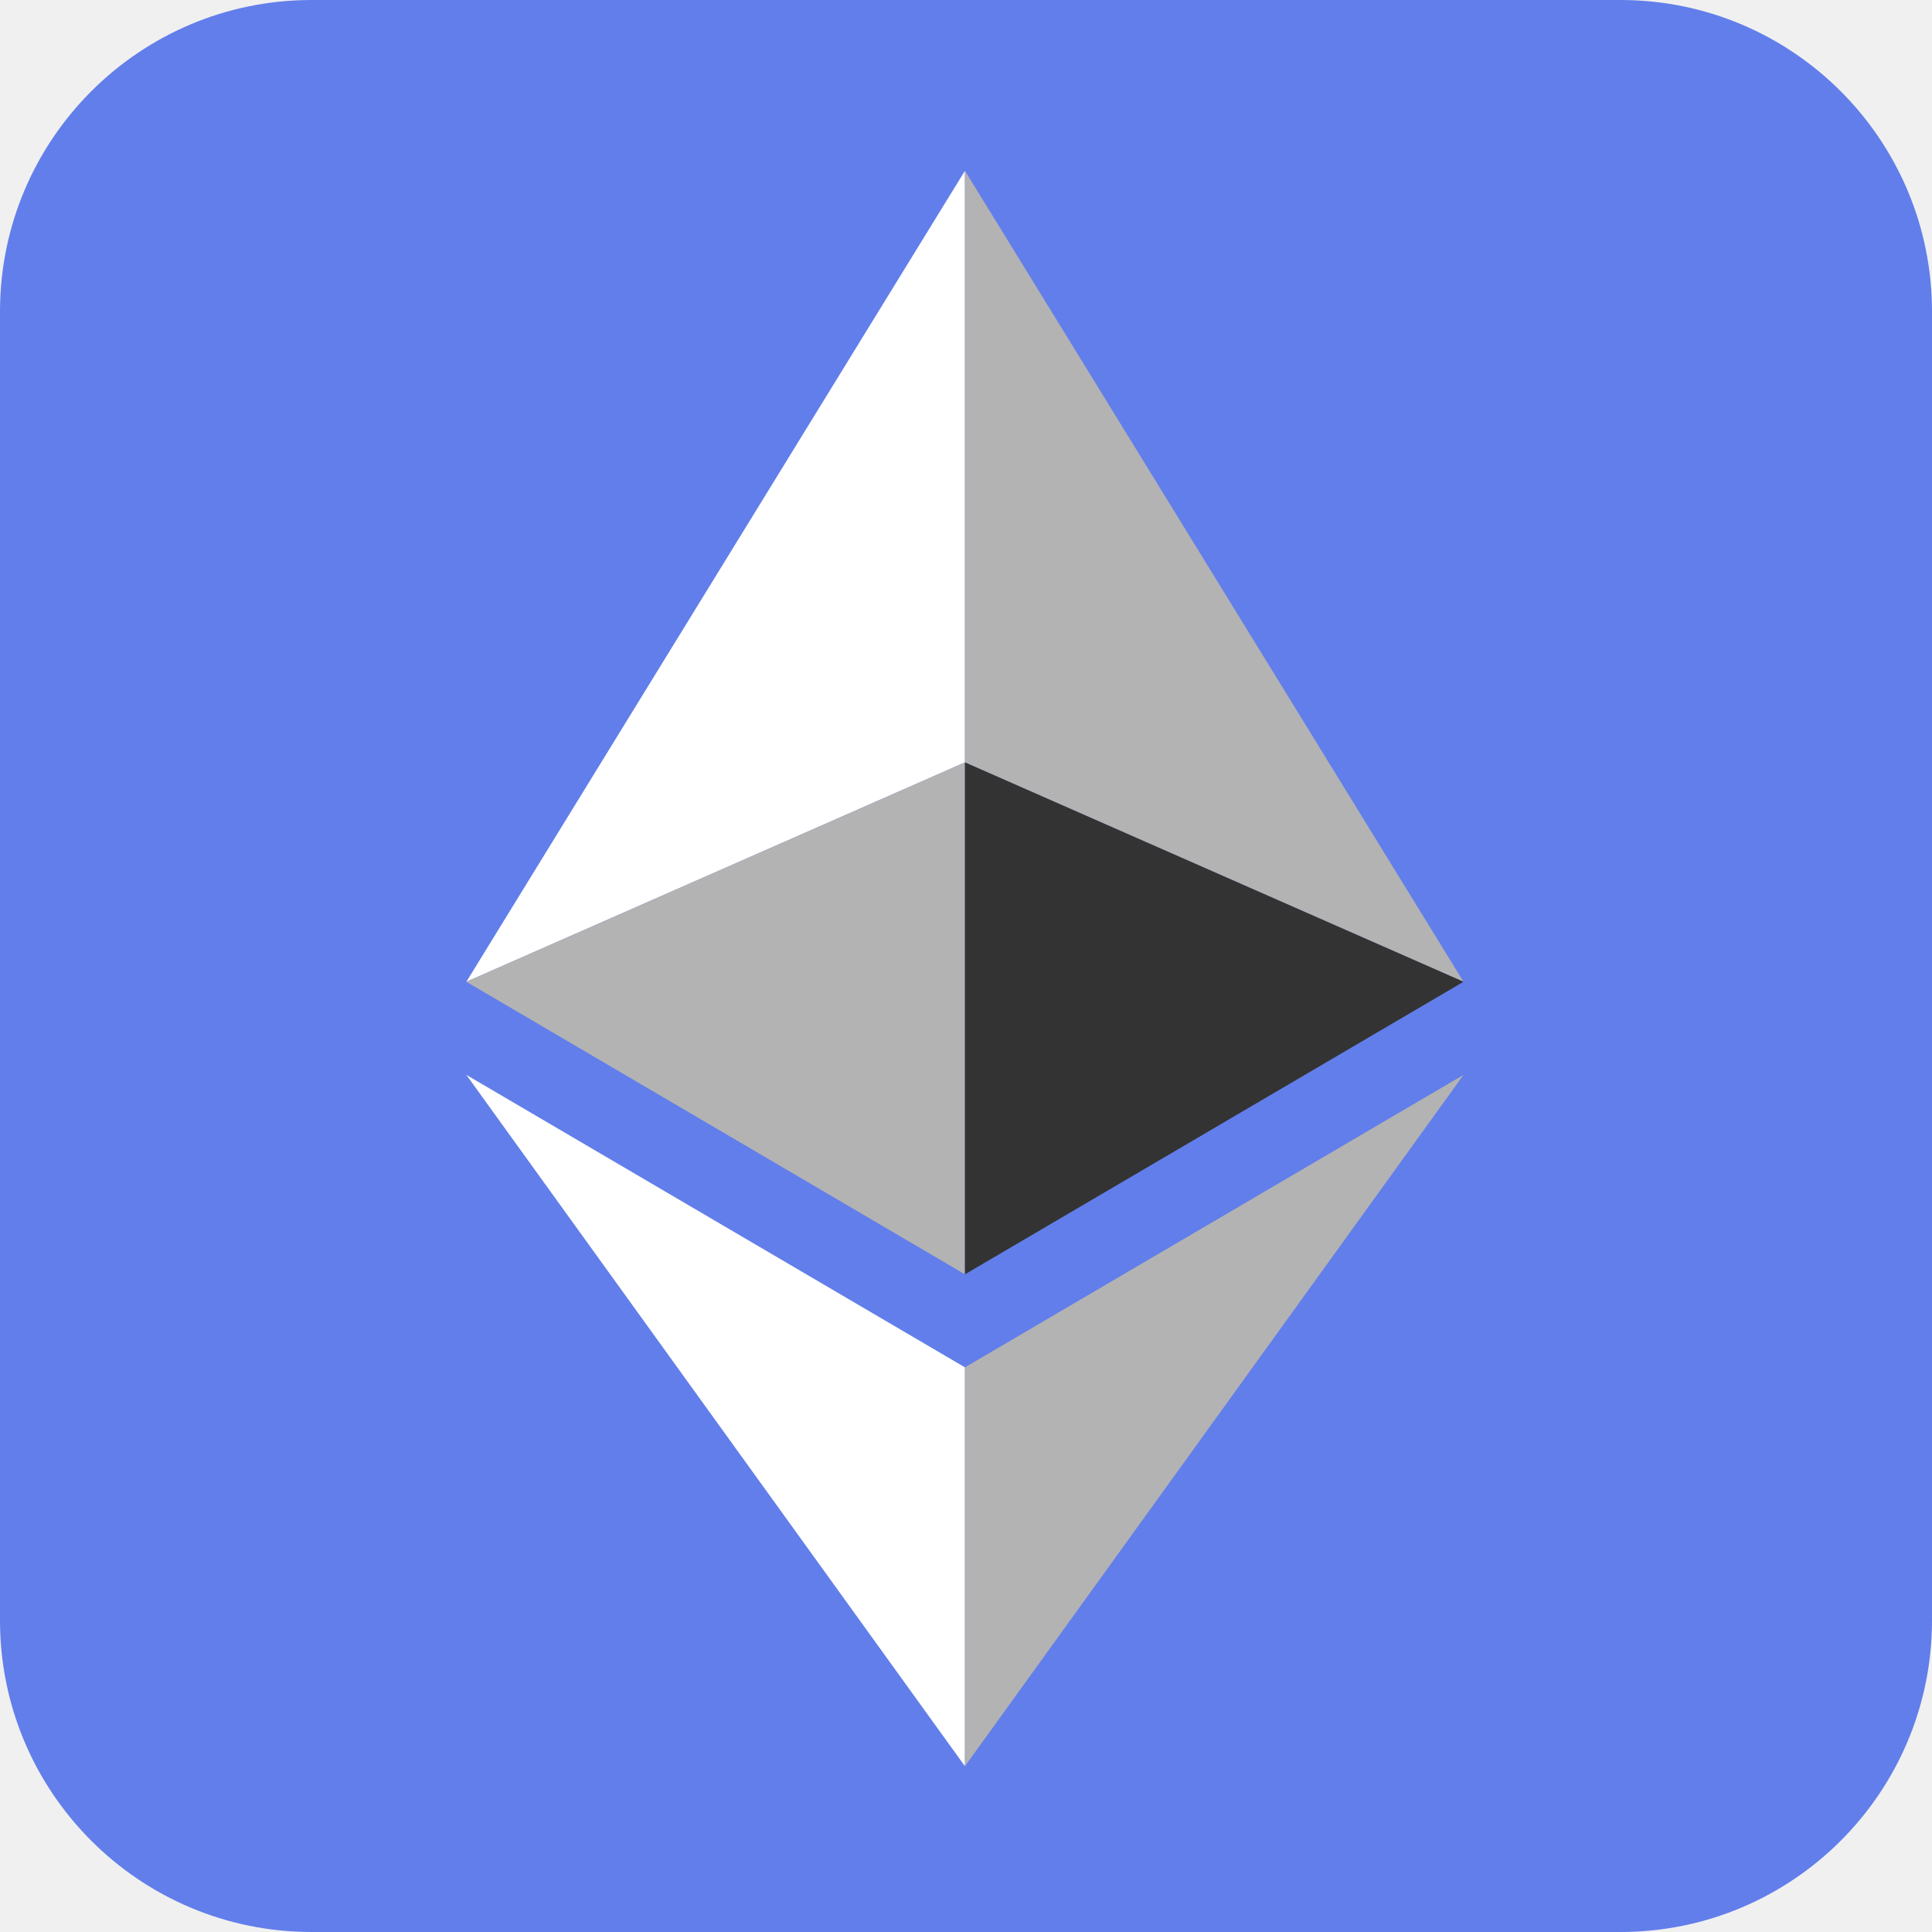
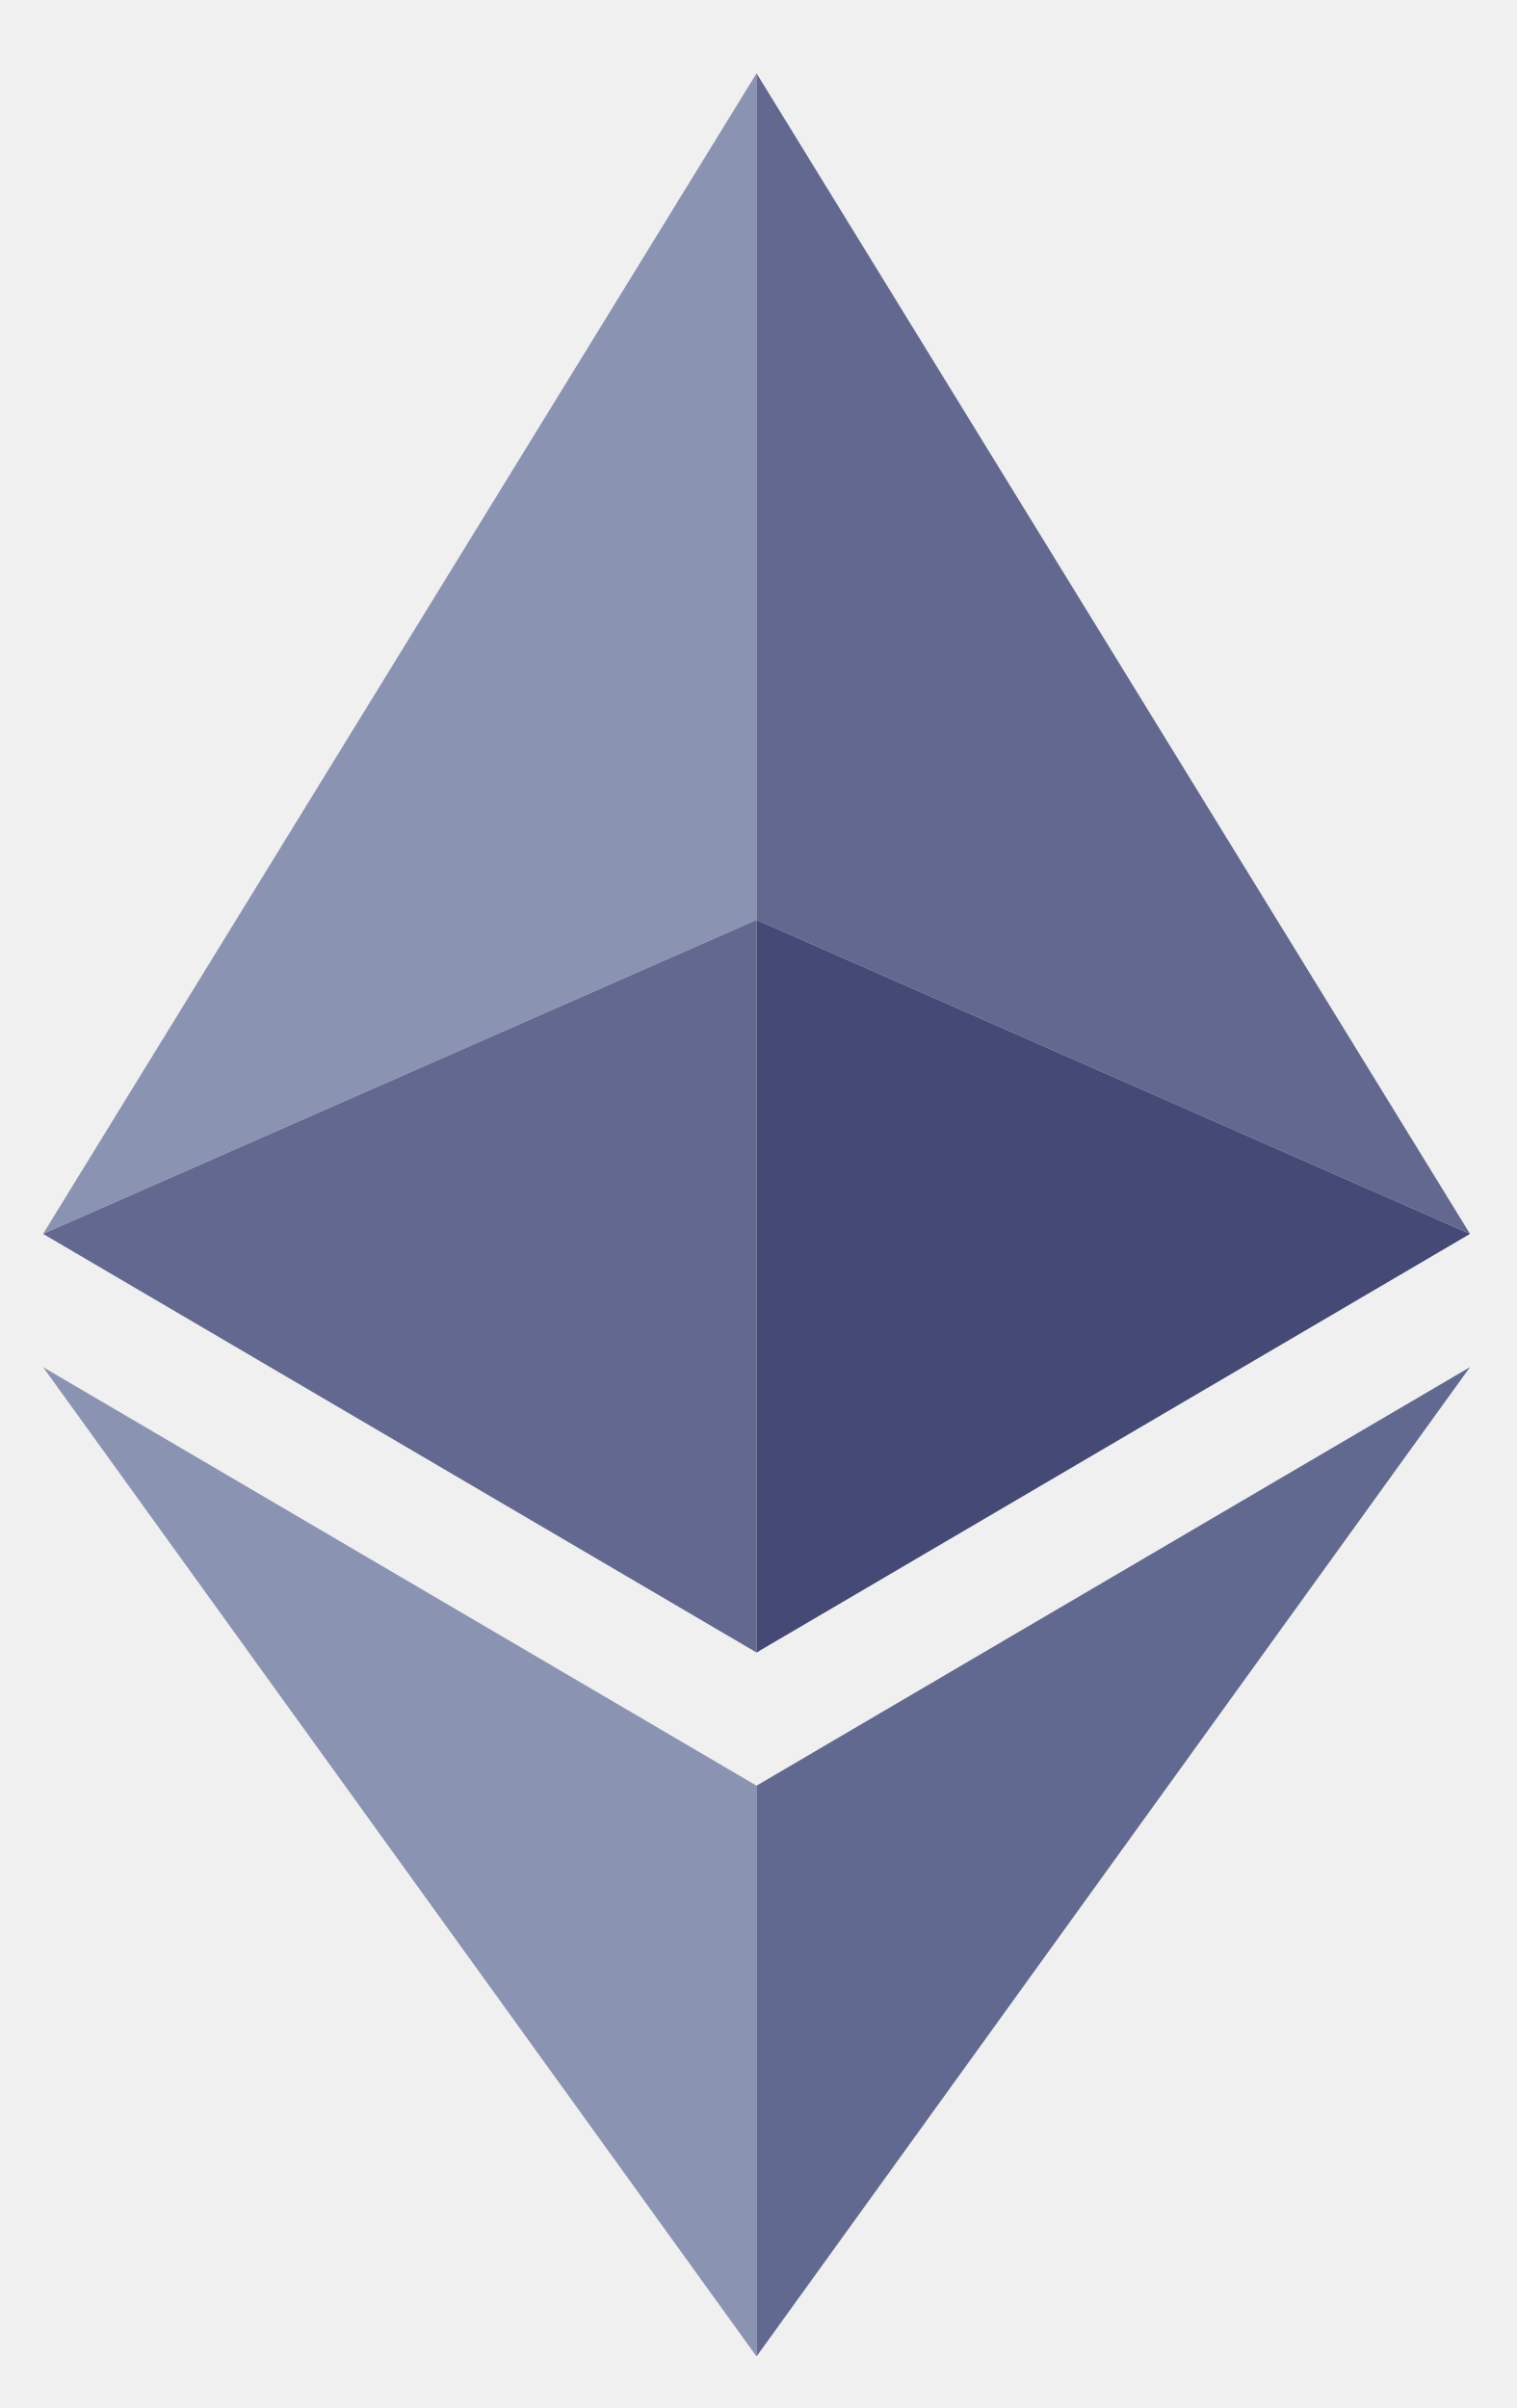
- <svg xmlns="http://www.w3.org/2000/svg" width="31" height="31" viewBox="0 0 31 31">
-   <g fill="none" fill-rule="evenodd">
-     <rect fill="#627EEA" width="31" height="31" rx="5" />
-     <g fill-rule="nonzero">
-       <path fill="#FFF" d="m7.483 17.247 8 11.093v-6.4l8-4.693-8 4.693zM23.483 15.753l-8-3.52V2.74l-8 13.013 8-3.52z" />
-       <path fill="#B3B3B3" d="m15.483 12.233-8 3.52 8 4.694zM23.483 15.753l-8-13.013v9.493zM15.483 28.34l8-11.093-8 4.693z" />
-       <path fill="#333" d="M15.483 12.233v8.214l8-4.694z" />
-     </g>
+ <svg xmlns="http://www.w3.org/2000/svg" width="17" height="27" viewBox="0 0 17 27">
+   <g fill-rule="nonzero" fill="none">
+     <path fill="#8B93B3" d="m.483 15.329 8 11.093v-6.4l8-4.693-8 4.693zM16.483 13.835l-8-3.52V.822l-8 13.013 8-3.52z" />
+     <path fill="#626890" d="m8.483 10.315-8 3.52 8 4.694zM16.483 13.835l-8-13.013v9.493z" />
+     <path fill="#626990" d="m8.483 26.422 8-11.093-8 4.693z" />
+     <path fill="#444976" d="M8.483 10.315v8.214l8-4.694z" />
  </g>
</svg>
